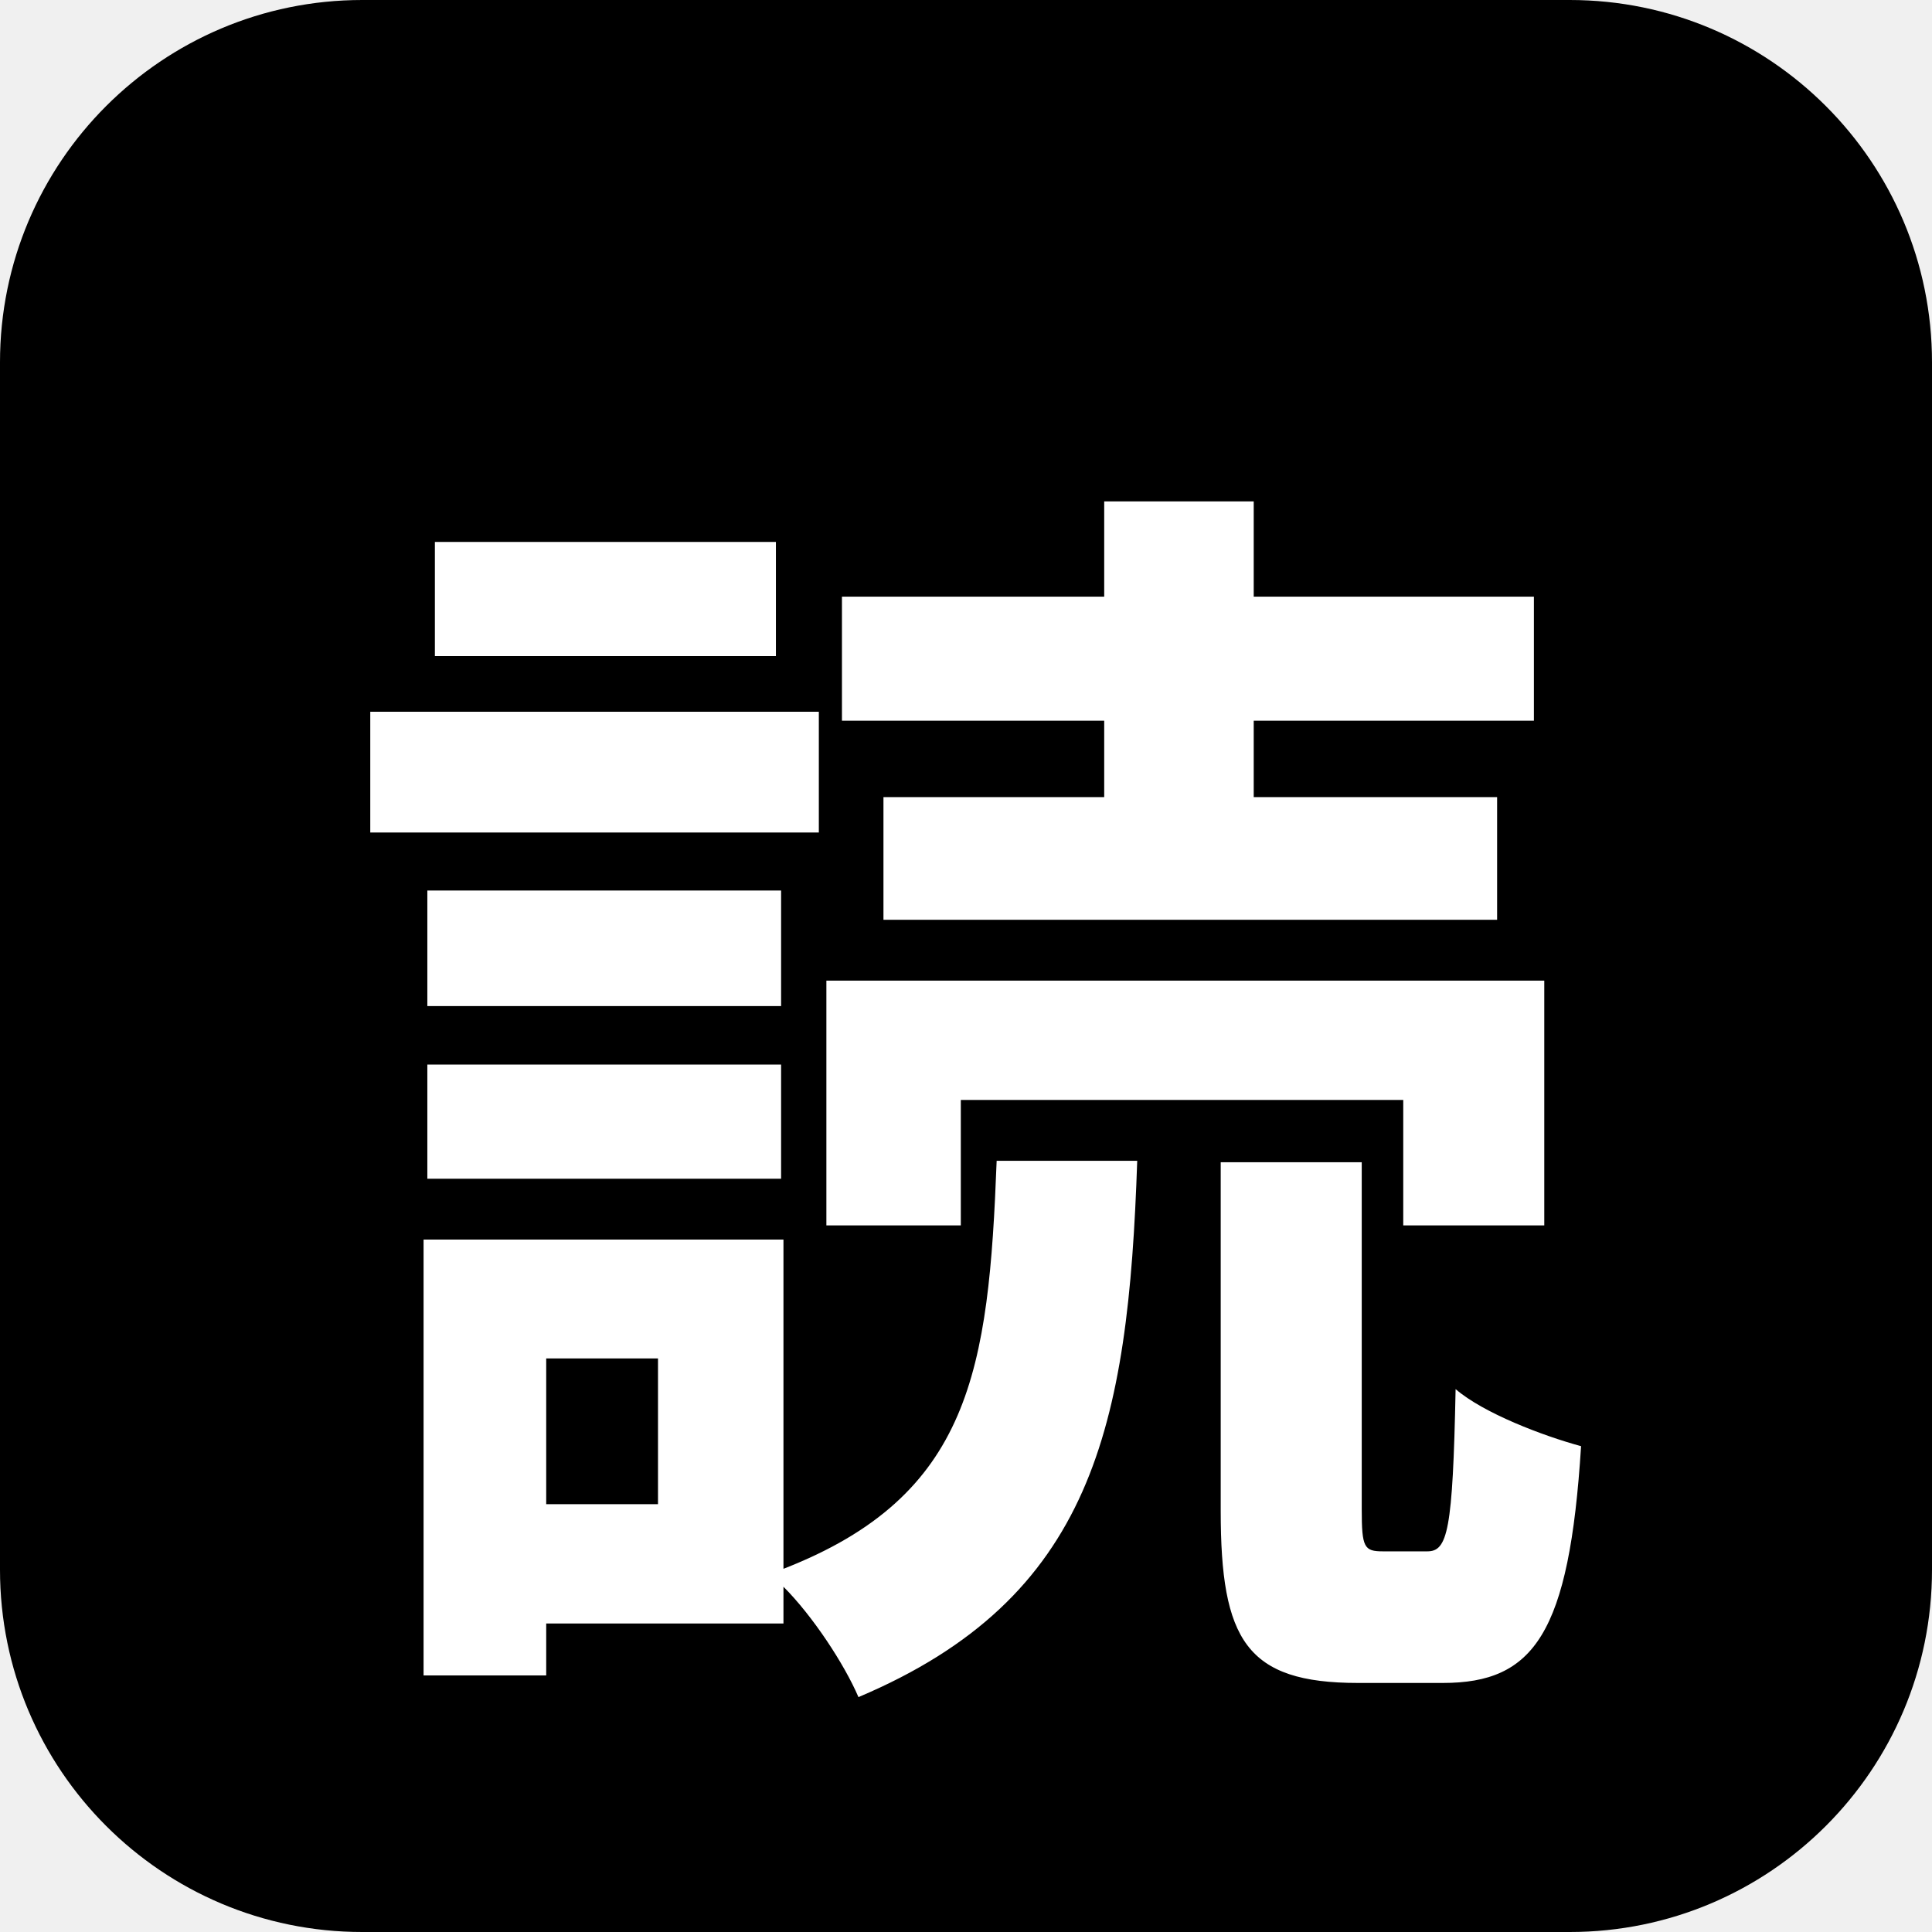
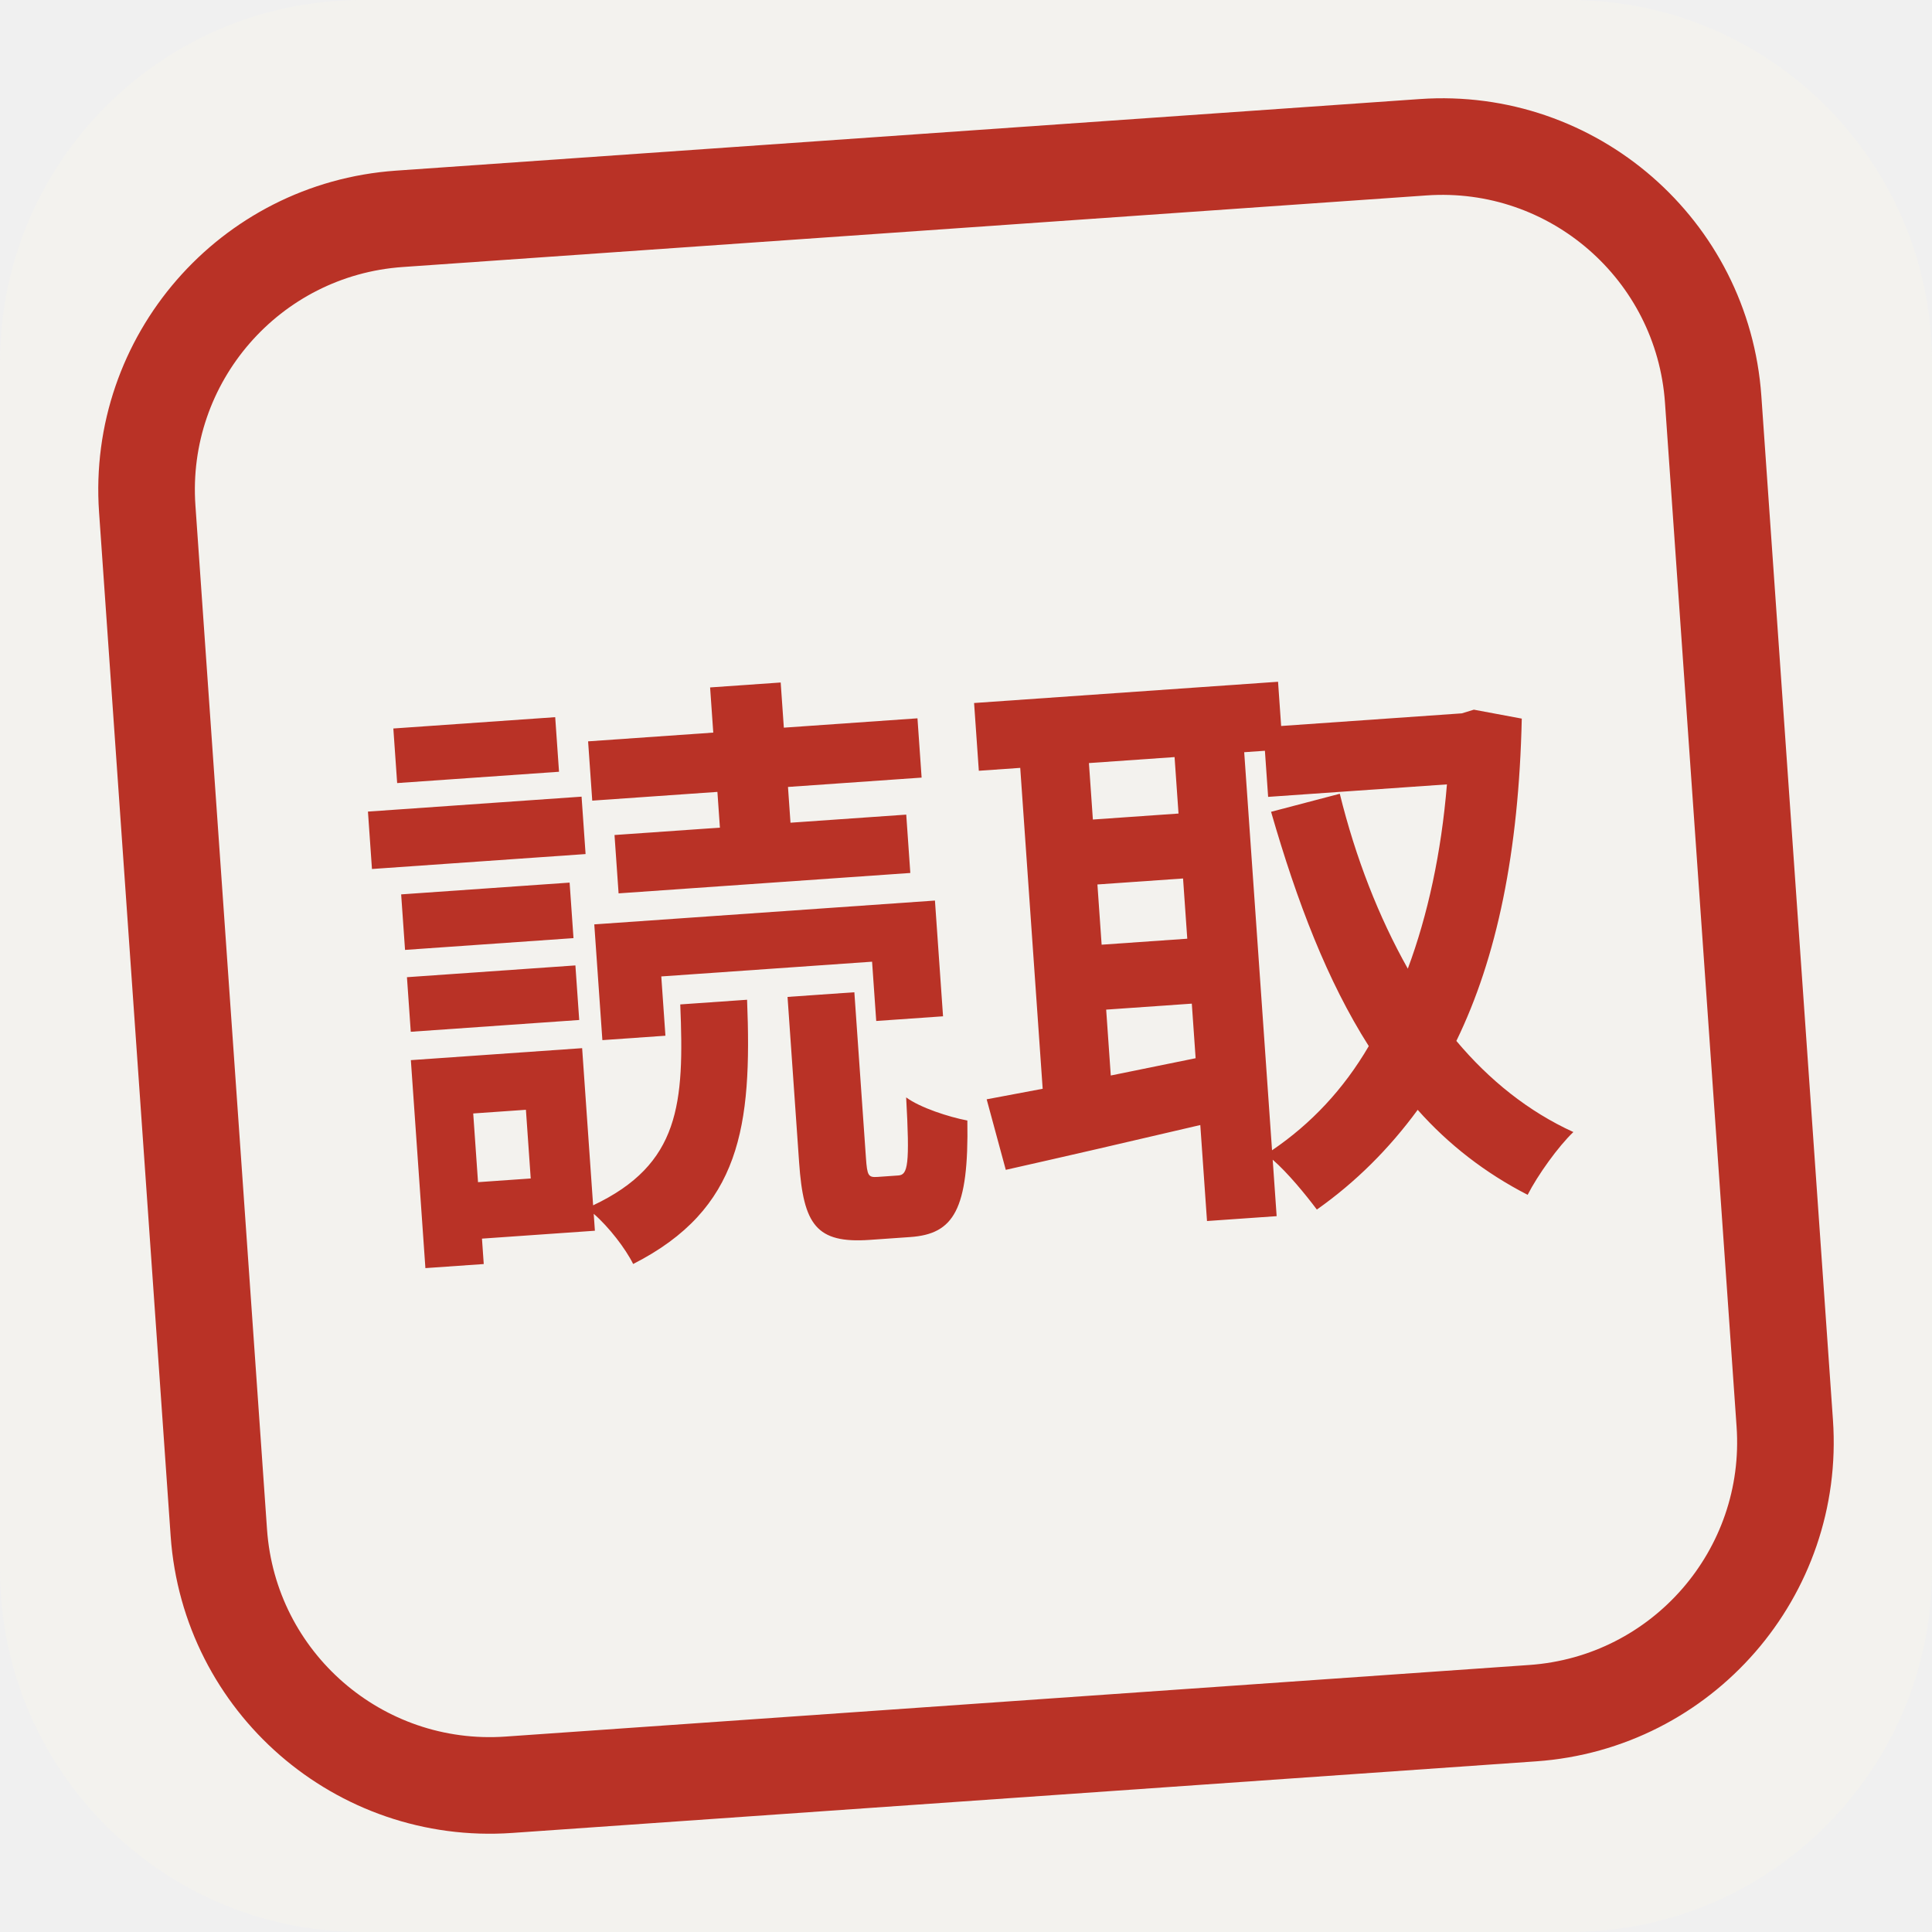
- <svg xmlns="http://www.w3.org/2000/svg" viewBox="0 0 64 64">
-   <rect width="64" height="64" rx="12" fill="#000" />
-   <text x="32" y="34" text-anchor="middle" dominant-baseline="central" font-family="'Hiragino Sans','Hiragino Kaku Gothic ProN','Yu Gothic',Meiryo,sans-serif" font-weight="700" font-size="42" fill="#fff">読</text>
+ <svg xmlns="http://www.w3.org/2000/svg" viewBox="0 0 32 32">
+   <rect width="32" height="32" rx="6" fill="#f3f2ee" />
+   <g transform="rotate(-4 16 16)">
+     <rect x="3" y="3" width="26" height="26" rx="4.5" fill="none" stroke="#b93226" stroke-width="1.6" />
+     <text x="16" y="19.6" text-anchor="middle" font-family="'Hiragino Mincho ProN','Yu Mincho',serif" font-weight="700" font-size="10" fill="#b93226">読取</text>
+   </g>
</svg>
